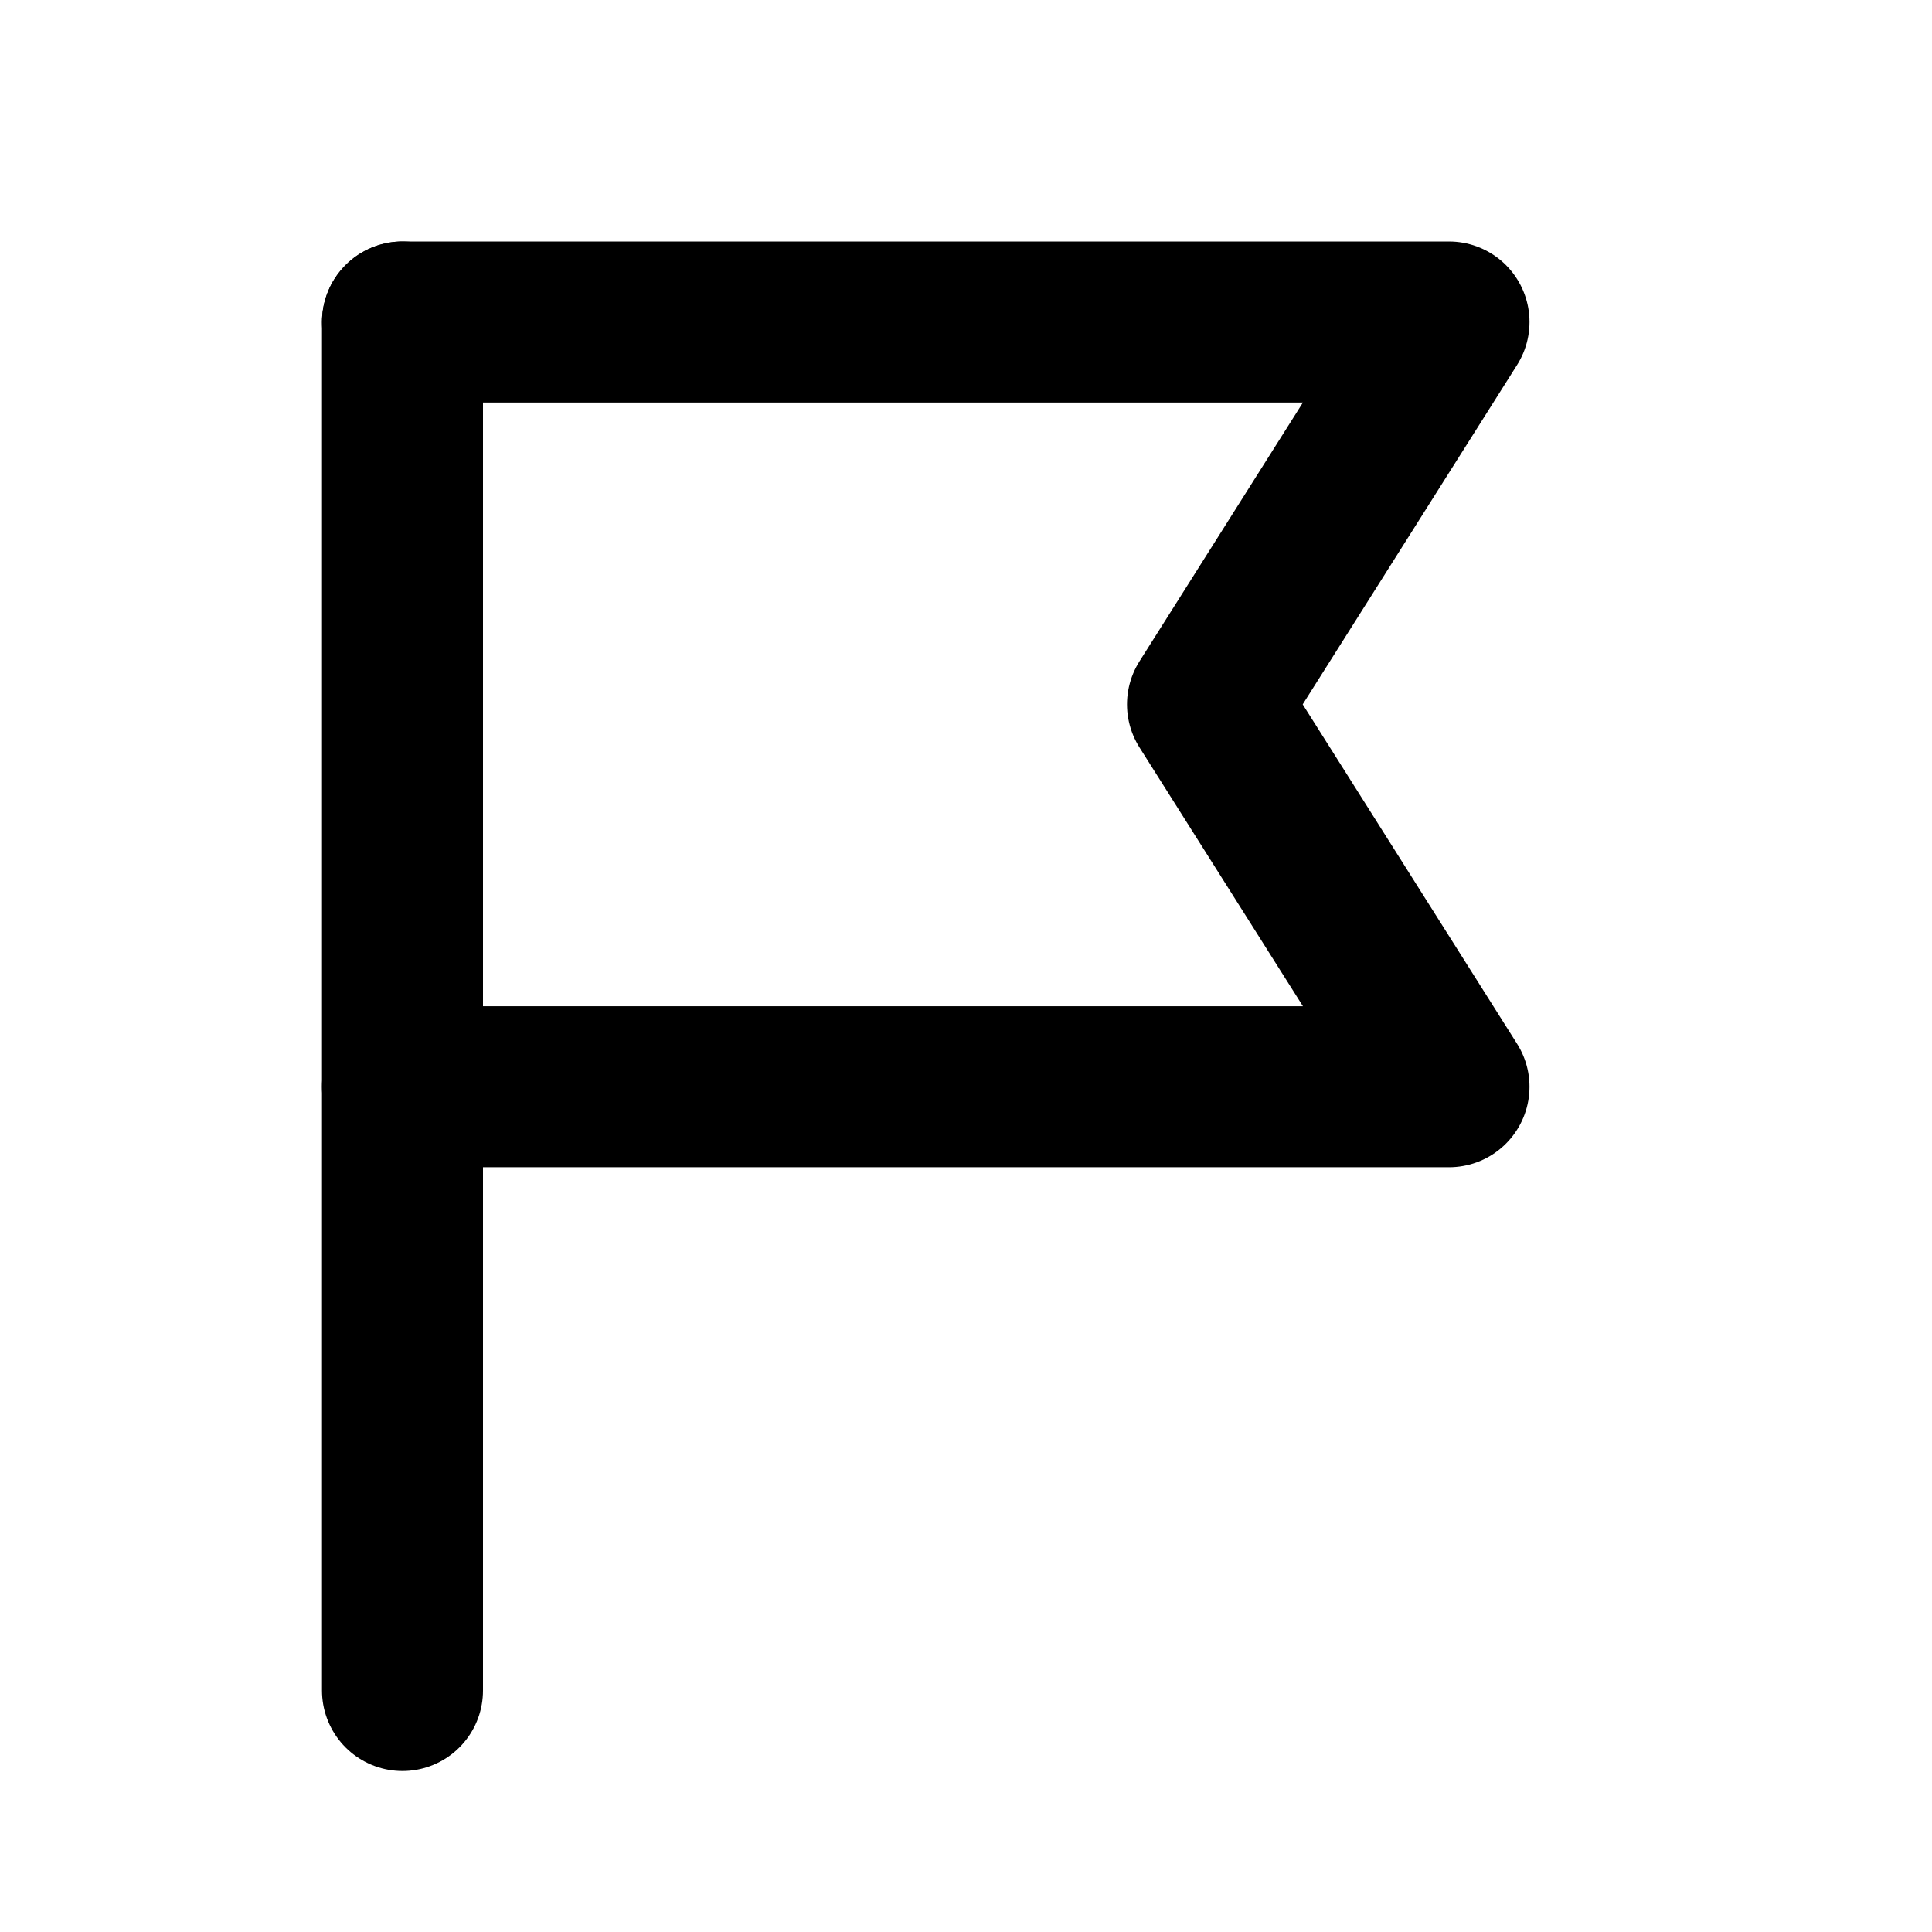
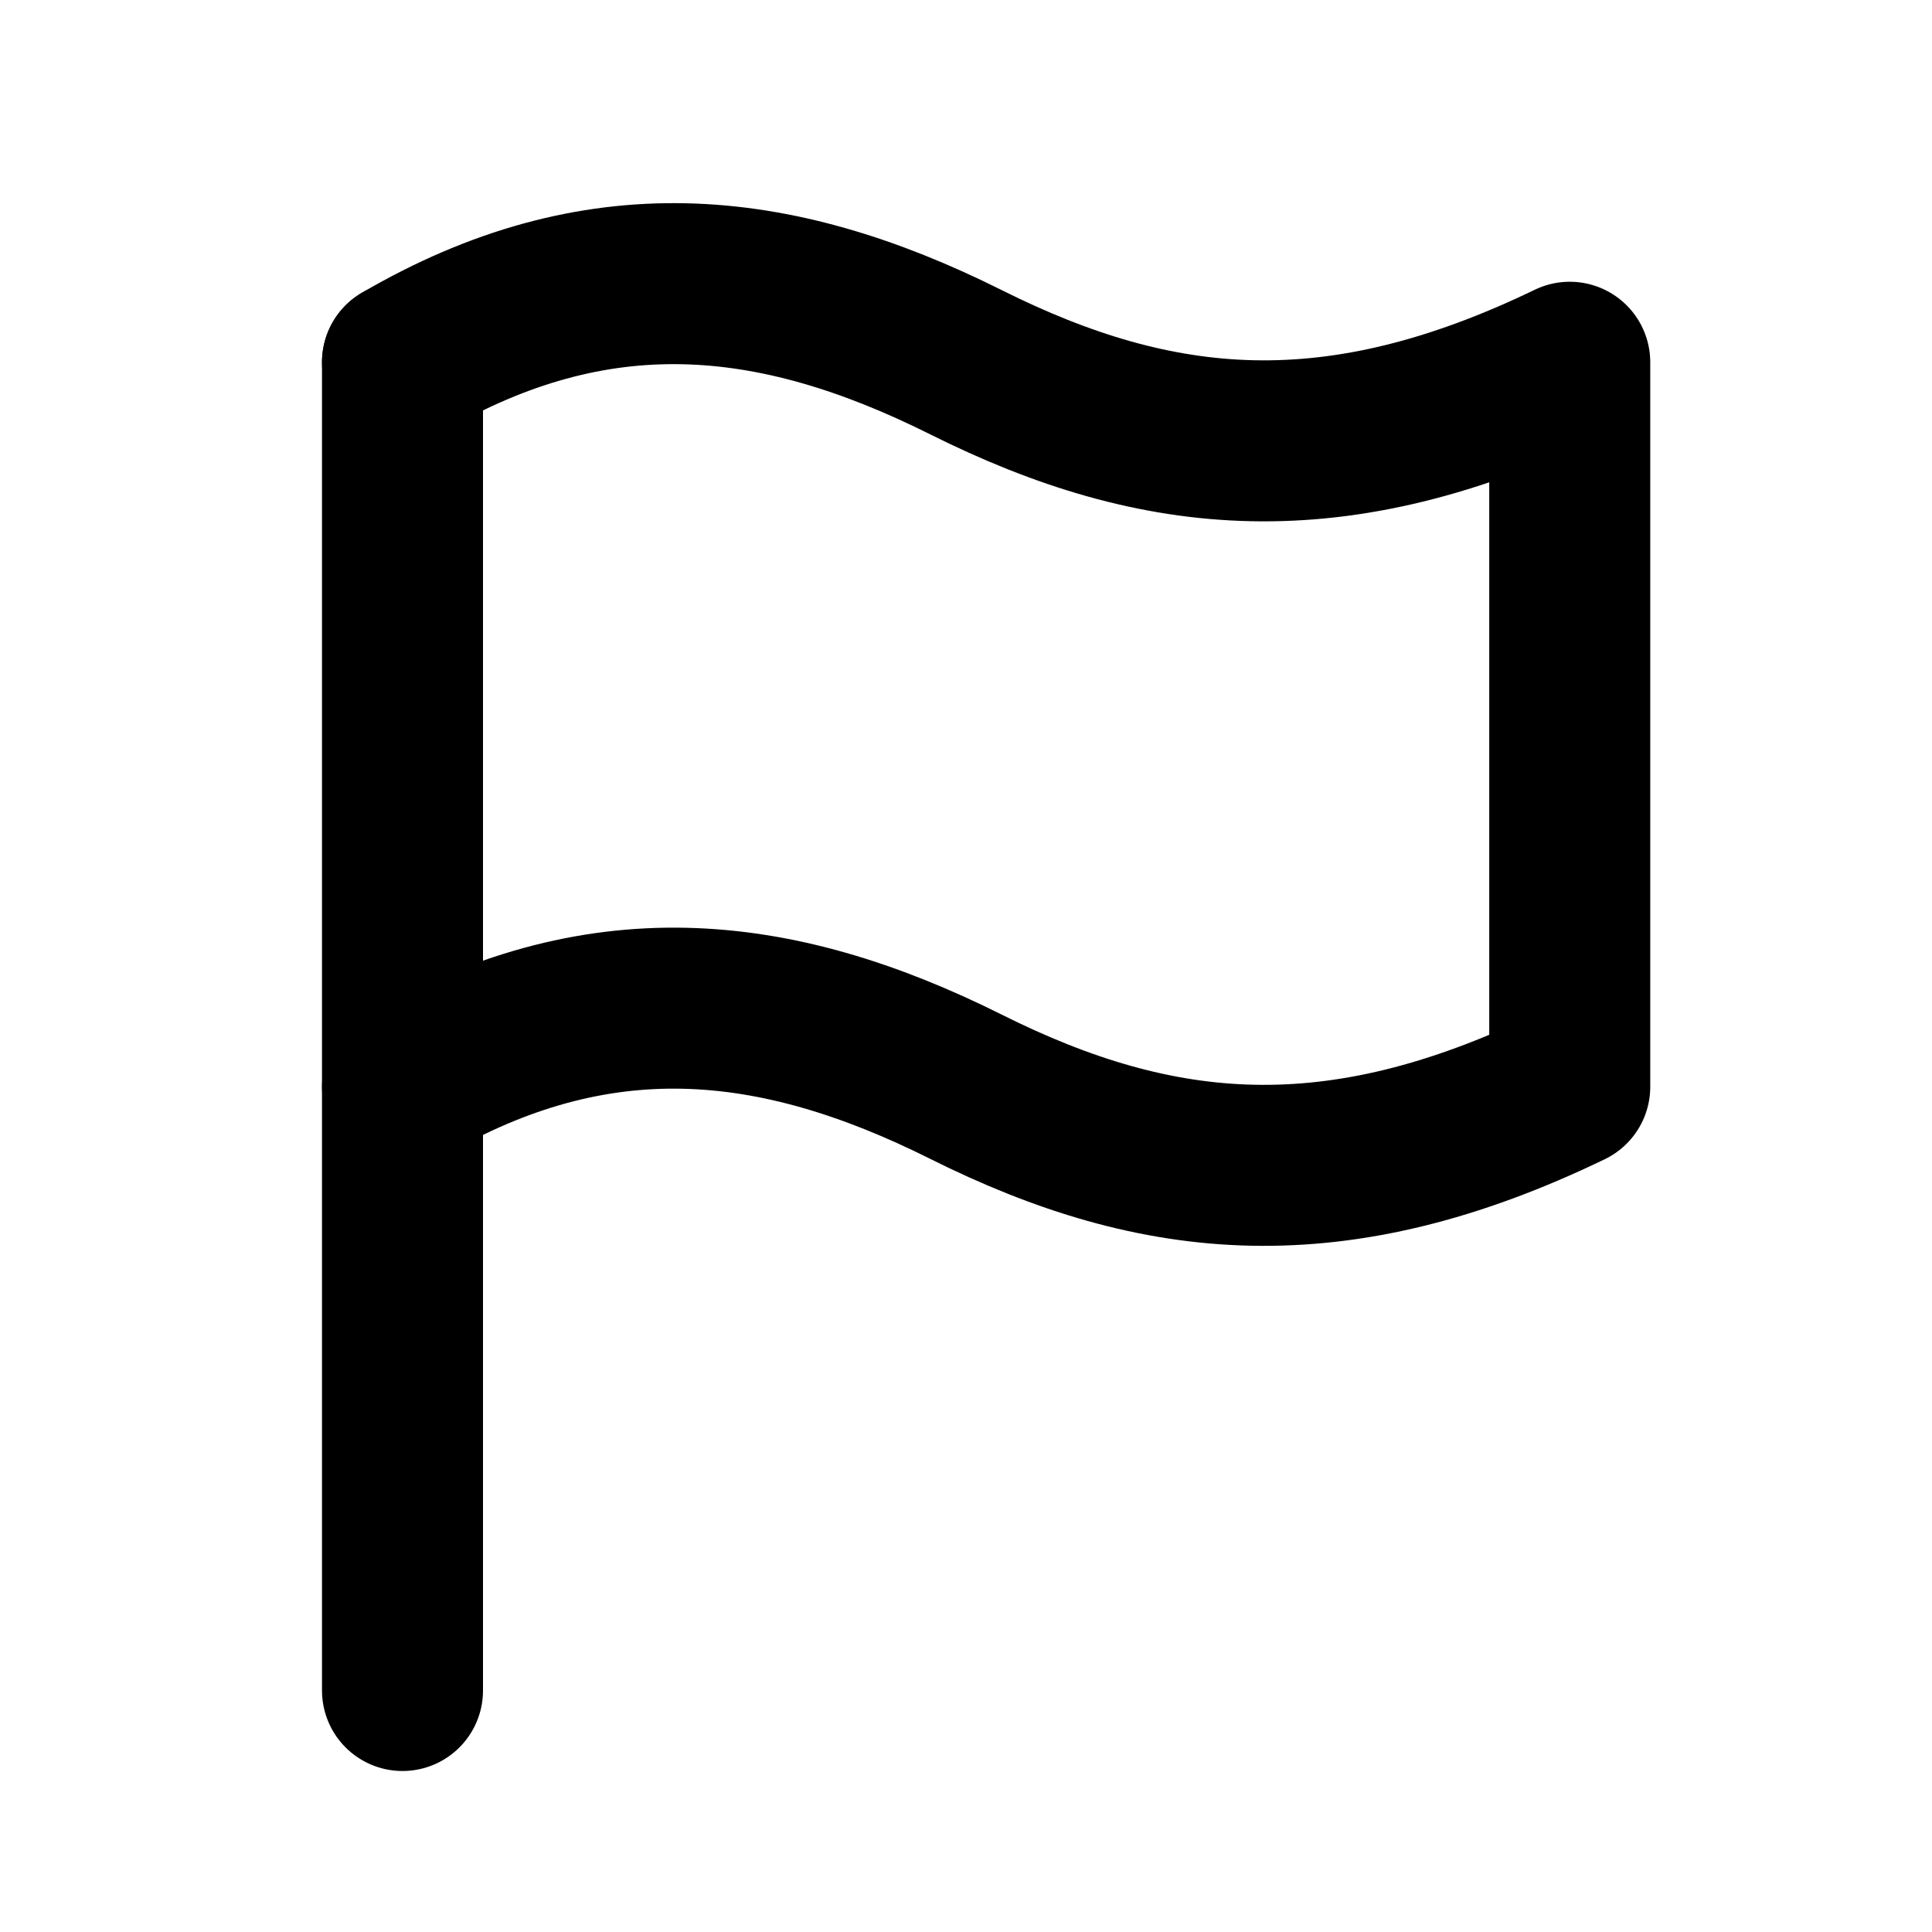
<svg xmlns="http://www.w3.org/2000/svg" viewBox="0 0 24 24" fill="none" stroke="currentColor" stroke-width="2" stroke-linecap="round" stroke-linejoin="round">
-   <path d="M5 21V4" />
-   <path d="M5 4h13l-3 4.75 3 4.75H5" />
+   <path d="M5 21V4.5" />
+   <path d="M5 4.5c2.4-1.4 4.6-1.2 7 0s4.6 1.4 7.5 0v9c-2.9 1.4-5.1 1.2-7.5 0s-4.6-1.4-7 0" />
</svg>
